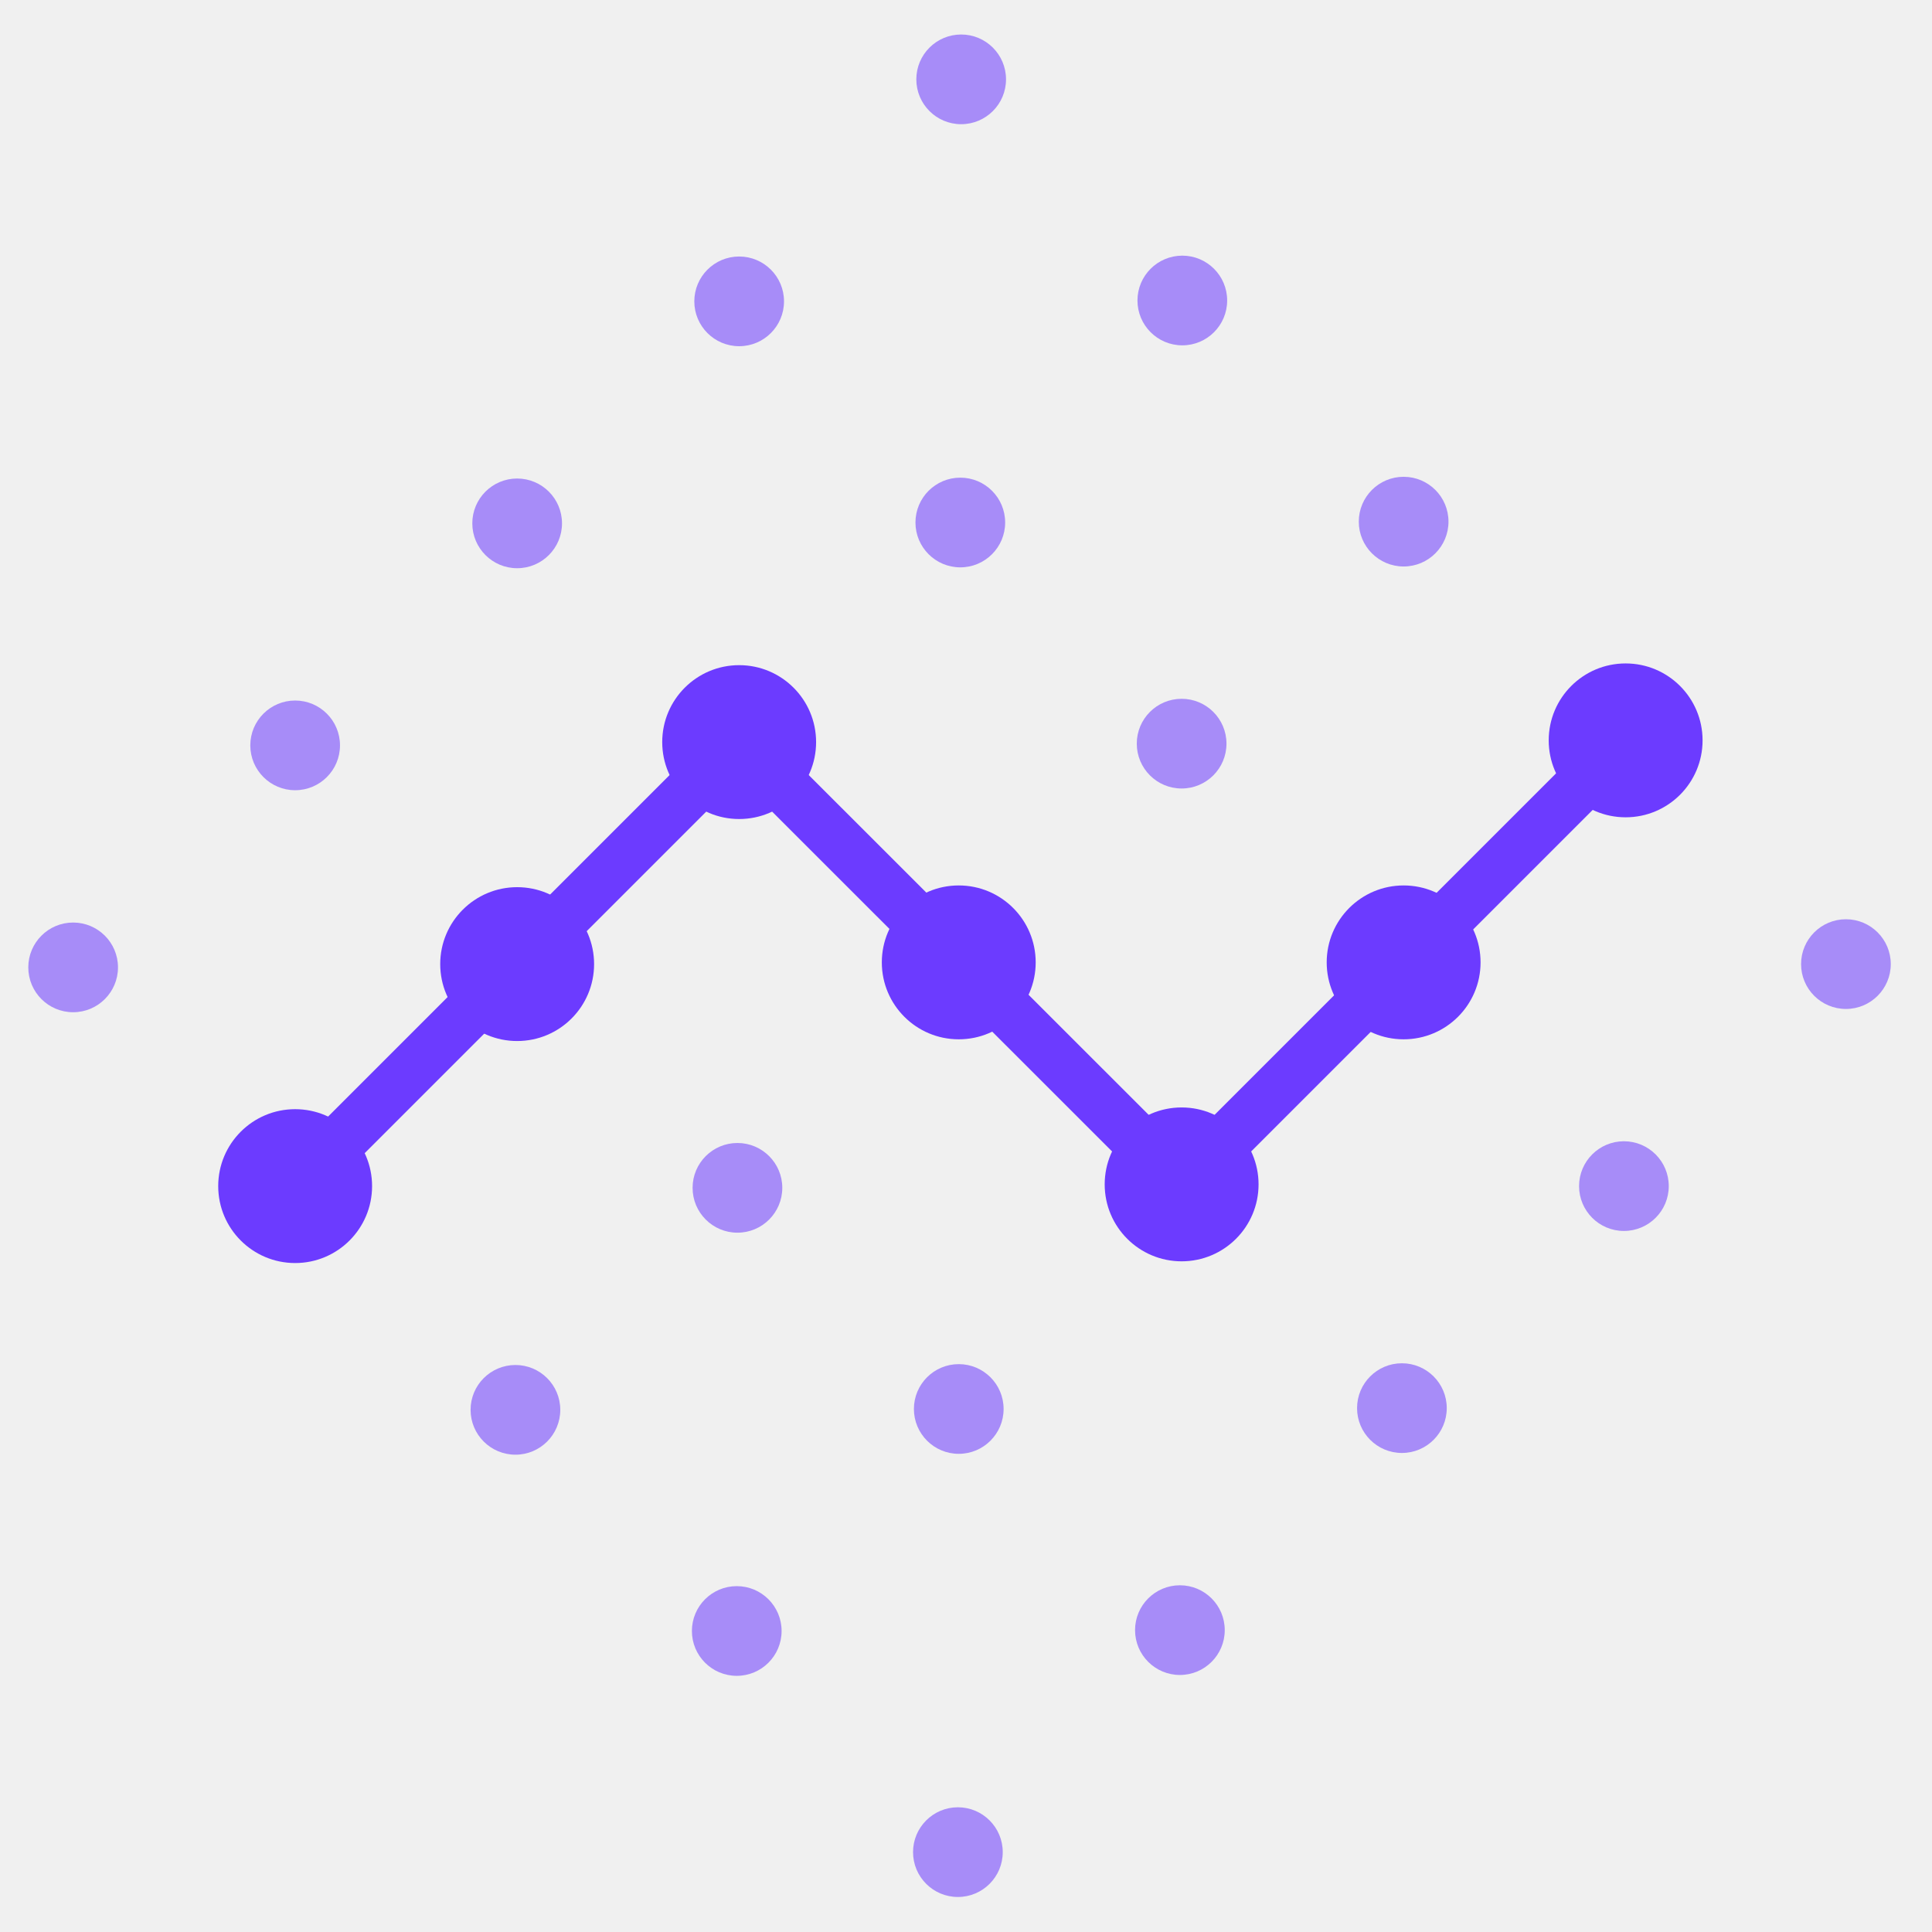
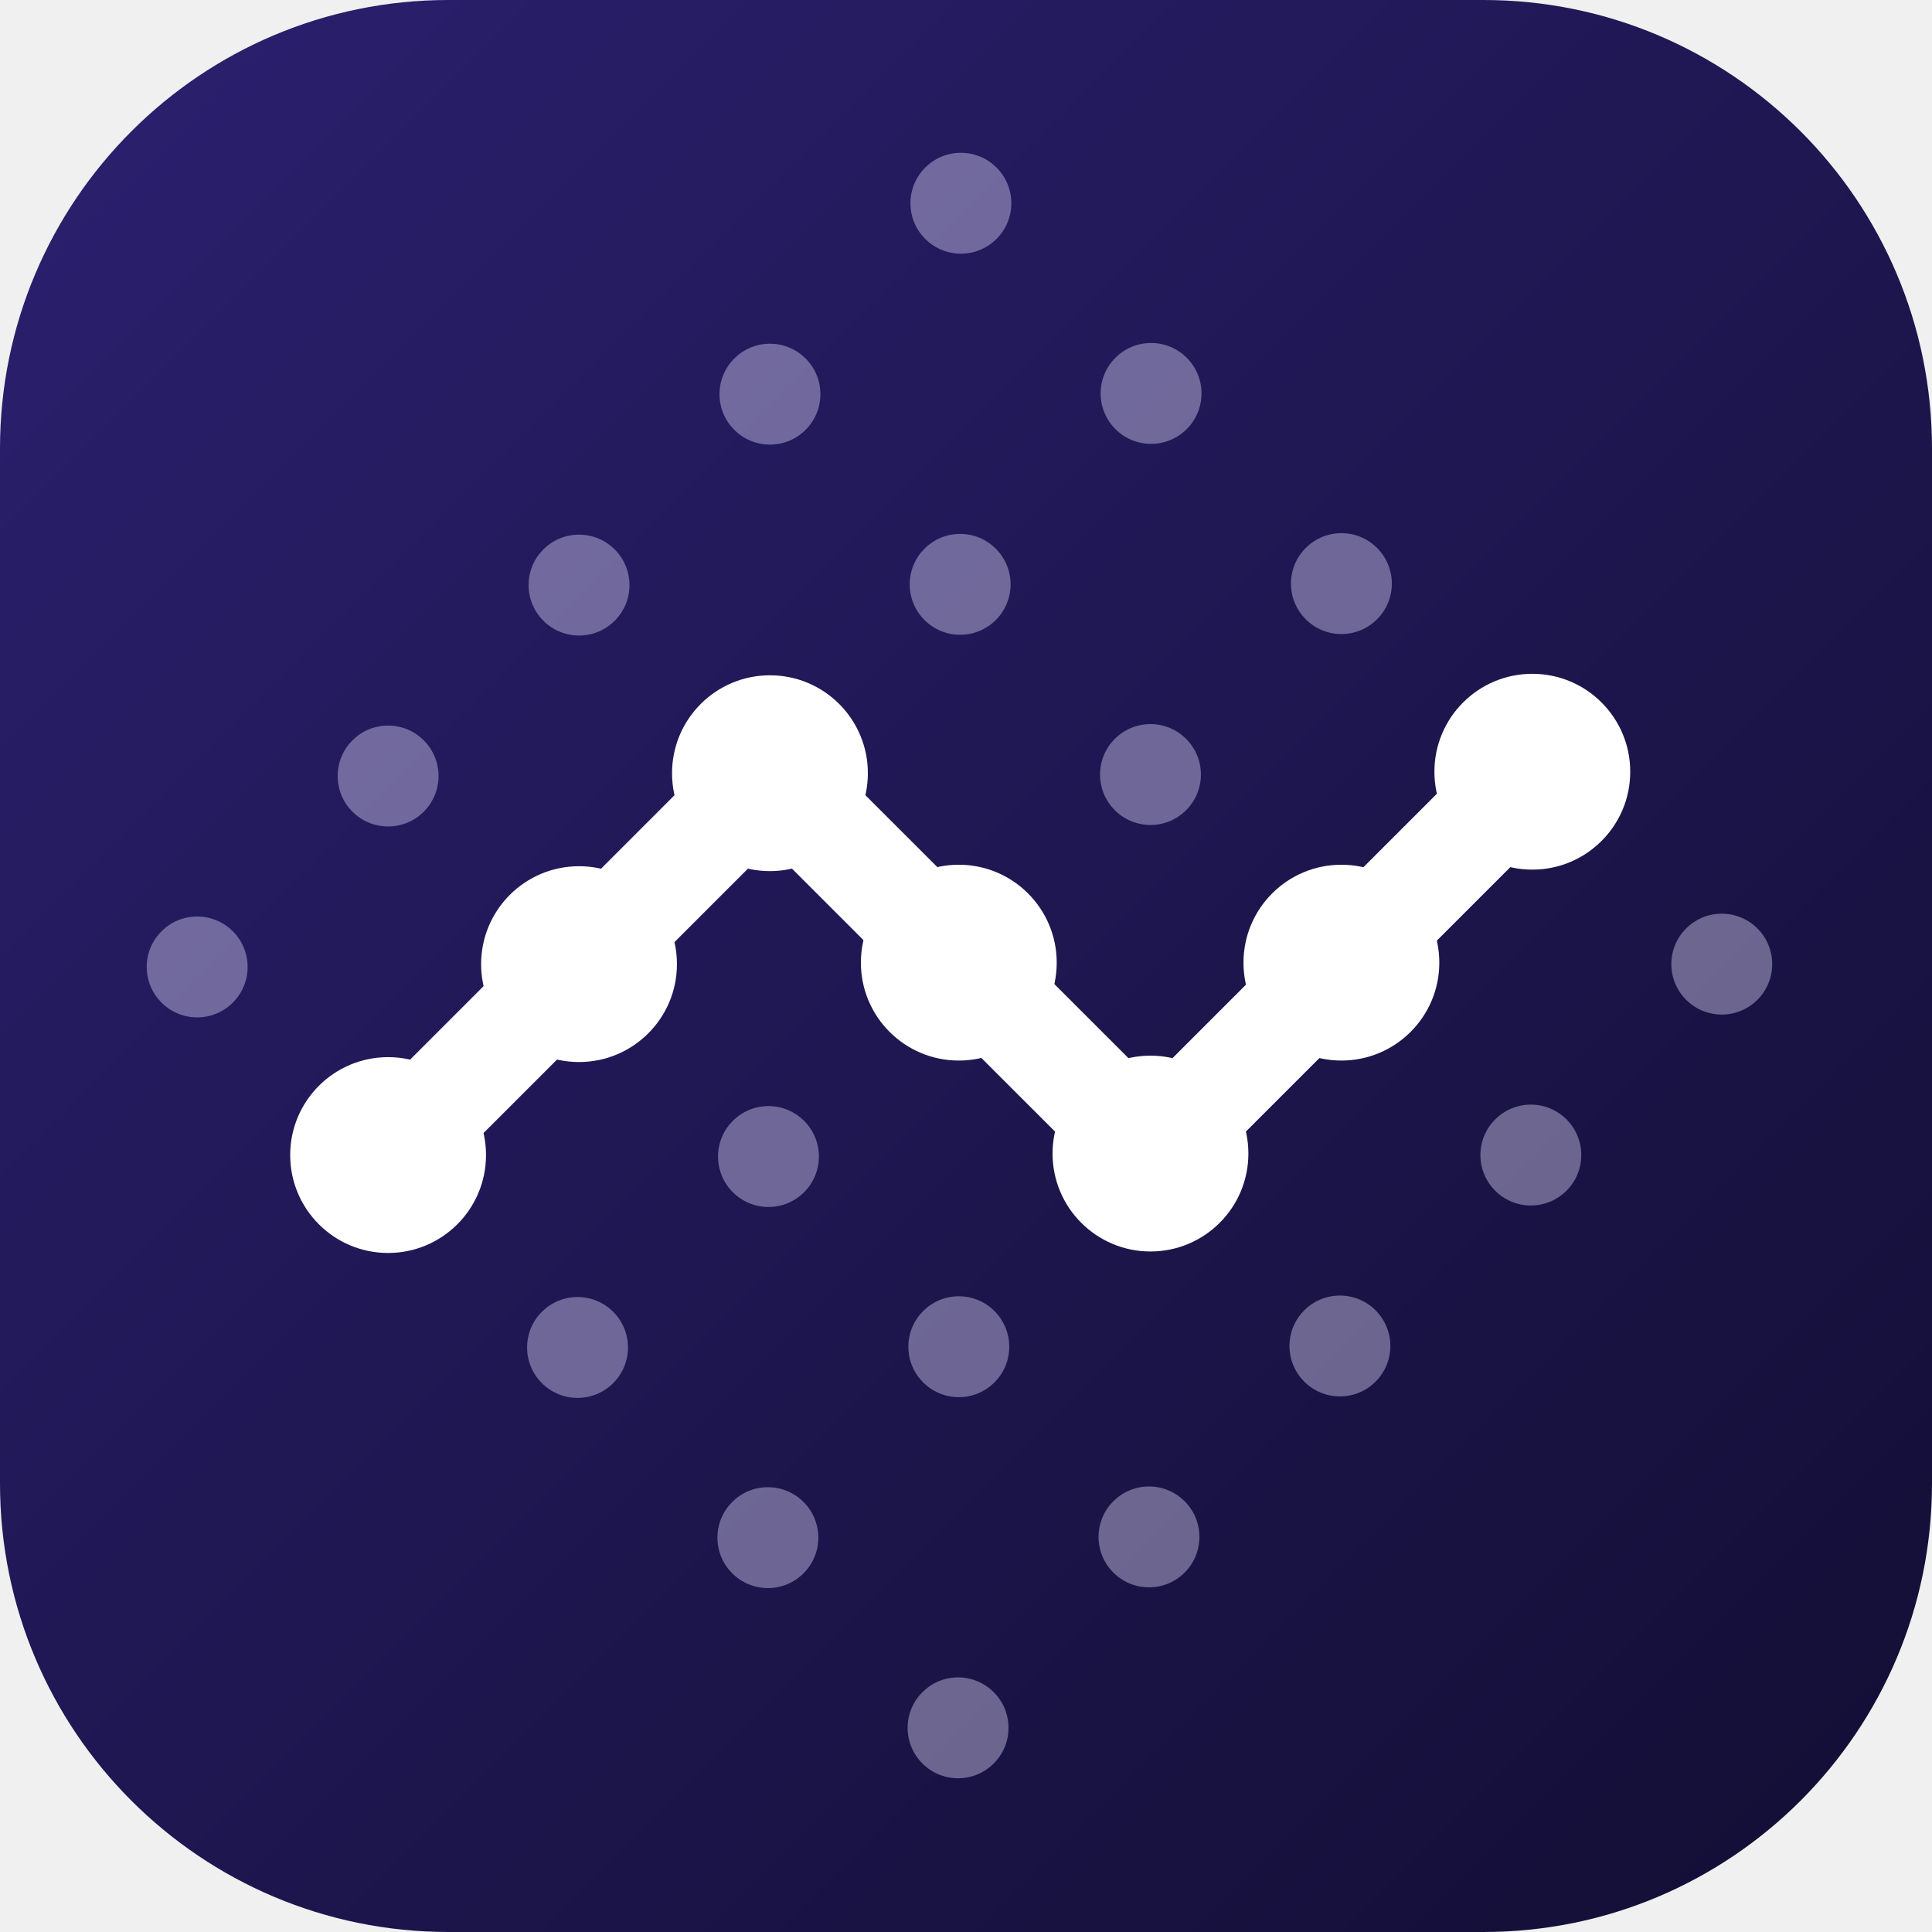
<svg xmlns="http://www.w3.org/2000/svg" viewBox="20 -2 112 112">
-   <g fill="#6c3bff" opacity=".55">
-     <circle cx="75.72" cy="2.6" r="2.6" />
-     <circle cx="88.54" cy="15.42" r="2.6" />
-     <circle cx="101.37" cy="28.24" r="2.6" />
-     <circle cx="114.19" cy="41.07" r="2.6" />
-     <circle cx="127.01" cy="53.89" r="2.6" />
-     <circle cx="62.85" cy="15.47" r="2.6" />
-     <circle cx="75.67" cy="28.29" r="2.6" />
-     <circle cx="88.5" cy="41.11" r="2.6" />
-     <circle cx="101.32" cy="53.94" r="2.6" />
-     <circle cx="114.14" cy="66.76" r="2.6" />
-     <circle cx="49.98" cy="28.34" r="2.6" />
-     <circle cx="62.8" cy="41.16" r="2.6" />
-     <circle cx="75.62" cy="53.99" r="2.6" />
-     <circle cx="88.45" cy="66.81" r="2.6" />
-     <circle cx="101.27" cy="79.63" r="2.6" />
-     <circle cx="37.11" cy="41.21" r="2.6" />
-     <circle cx="49.93" cy="54.03" r="2.6" />
-     <circle cx="62.75" cy="66.86" r="2.6" />
-     <circle cx="75.58" cy="79.68" r="2.6" />
-     <circle cx="88.4" cy="92.5" r="2.6" />
-     <circle cx="24.24" cy="54.08" r="2.6" />
-     <circle cx="37.06" cy="66.9" r="2.6" />
-     <circle cx="49.88" cy="79.73" r="2.6" />
-     <circle cx="62.71" cy="92.55" r="2.6" />
-     <circle cx="75.53" cy="105.37" r="2.6" />
-   </g>
-   <polyline fill="none" stroke="#6c3bff" stroke-width="3" stroke-linecap="round" stroke-linejoin="round" points="37.11,66.76 62.85,41.02 88.5,66.66 114.24,40.92" />
-   <g fill="#6c3bff">
-     <circle cx="37.11" cy="66.76" r="4.46" />
-     <circle cx="49.98" cy="53.89" r="4.46" />
-     <circle cx="62.85" cy="41.02" r="4.46" />
-     <circle cx="75.58" cy="53.79" r="4.46" />
-     <circle cx="88.5" cy="66.66" r="4.46" />
-     <circle cx="101.37" cy="53.79" r="4.46" />
-     <circle cx="114.24" cy="40.92" r="4.46" />
+   <defs>
+     <linearGradient id="t" x1="0" y1="0" x2="1" y2="1">
+       <stop offset="0" stop-color="#2B2070" />
+       <stop offset="1" stop-color="#120E33" />
+     </linearGradient>
+   </defs>
+   <rect x="20" y="-2" width="112" height="112" rx="26" fill="url(#t)" />
+   <g transform="translate(75.6 53.9) scale(.86) translate(-75.6 -53.9)">
+     <g fill="#DDD6F8" opacity=".42">
+       <circle cx="75.72" cy="2.6" r="3.4" />
+       <circle cx="88.54" cy="15.42" r="3.4" />
+       <circle cx="101.37" cy="28.24" r="3.4" />
+       <circle cx="114.19" cy="41.07" r="3.4" />
+       <circle cx="127.01" cy="53.89" r="3.4" />
+       <circle cx="62.85" cy="15.47" r="3.4" />
+       <circle cx="75.67" cy="28.29" r="3.4" />
+       <circle cx="88.5" cy="41.11" r="3.4" />
+       <circle cx="101.32" cy="53.94" r="3.4" />
+       <circle cx="114.14" cy="66.76" r="3.4" />
+       <circle cx="49.98" cy="28.34" r="3.4" />
+       <circle cx="62.8" cy="41.16" r="3.4" />
+       <circle cx="75.62" cy="53.99" r="3.4" />
+       <circle cx="88.45" cy="66.81" r="3.4" />
+       <circle cx="101.27" cy="79.63" r="3.4" />
+       <circle cx="37.11" cy="41.21" r="3.4" />
+       <circle cx="49.93" cy="54.03" r="3.4" />
+       <circle cx="62.75" cy="66.86" r="3.4" />
+       <circle cx="75.58" cy="79.68" r="3.4" />
+       <circle cx="88.4" cy="92.5" r="3.4" />
+       <circle cx="24.24" cy="54.08" r="3.4" />
+       <circle cx="37.06" cy="66.9" r="3.4" />
+       <circle cx="49.88" cy="79.73" r="3.4" />
+       <circle cx="62.71" cy="92.55" r="3.4" />
+       <circle cx="75.53" cy="105.37" r="3.4" />
+     </g>
+     <polyline fill="none" stroke="#FFFFFF" stroke-width="7" stroke-linecap="round" stroke-linejoin="round" points="37.11,66.76 62.85,41.02 88.5,66.66 114.24,40.92" />
+     <g fill="#FFFFFF">
+       <circle cx="37.11" cy="66.76" r="6.6" />
+       <circle cx="49.98" cy="53.89" r="6.6" />
+       <circle cx="62.85" cy="41.02" r="6.6" />
+       <circle cx="75.58" cy="53.79" r="6.6" />
+       <circle cx="88.5" cy="66.66" r="6.6" />
+       <circle cx="101.37" cy="53.79" r="6.6" />
+       <circle cx="114.24" cy="40.92" r="6.6" />
+     </g>
  </g>
</svg>
